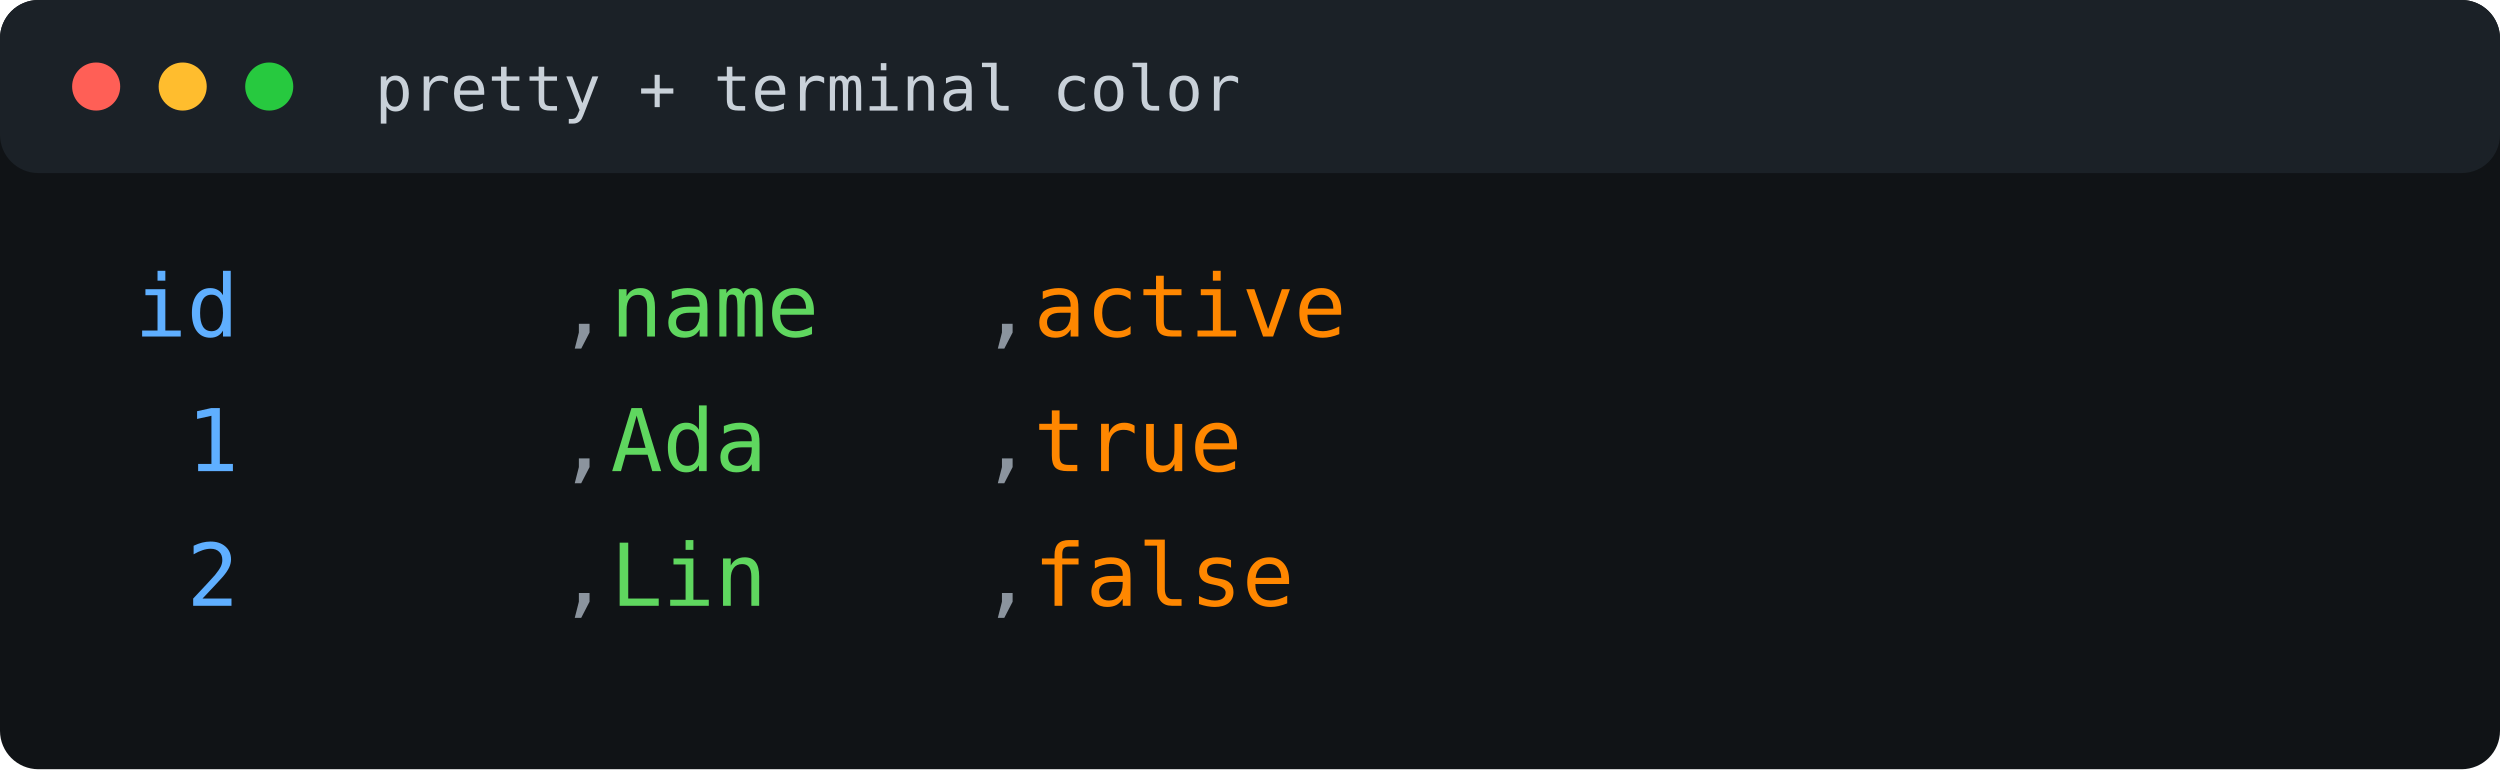
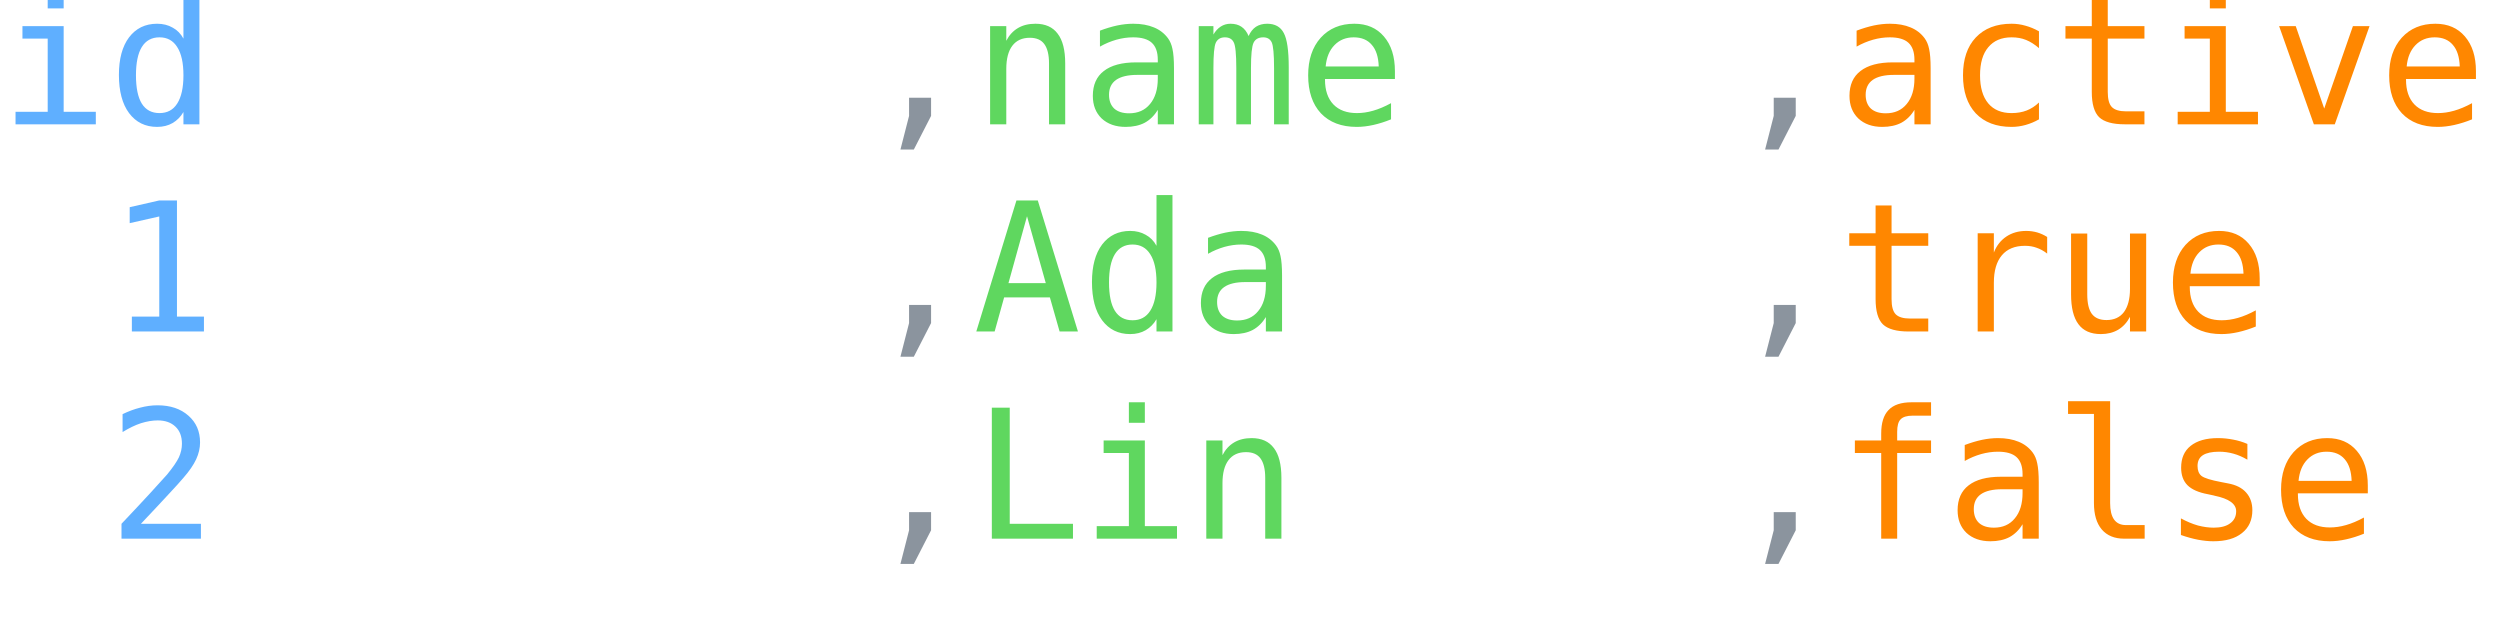
- <svg xmlns="http://www.w3.org/2000/svg" width="520" height="160" viewBox="0 0 520 160" role="img" aria-labelledby="title desc">
-   <rect width="520" height="160" rx="8" fill="#101316" />
-   <rect x="0" y="0" width="520" height="36" rx="8" fill="#1b2127" />
-   <circle cx="20" cy="18" r="5" fill="#ff5f56" />
-   <circle cx="38" cy="18" r="5" fill="#ffbd2e" />
-   <circle cx="56" cy="18" r="5" fill="#27c93f" />
-   <text x="78" y="23" fill="#c9d1d9" font-family="ui-monospace, SFMono-Regular, Menlo, Consolas, monospace" font-size="13">pretty + terminal color</text>
-   <g font-family="ui-monospace, SFMono-Regular, Menlo, Consolas, monospace" font-size="18" xml:space="preserve">
-     <text y="70">
-       <tspan x="28" fill="#5fafff">id</tspan>
-       <tspan x="116" fill="#8b949e">,</tspan>
-       <tspan x="127" fill="#5fd75f">name</tspan>
-       <tspan x="204" fill="#8b949e">,</tspan>
-       <tspan x="215" fill="#ff8700">active</tspan>
-     </text>
-     <text y="98">
-       <tspan x="28" fill="#5fafff"> 1</tspan>
-       <tspan x="116" fill="#8b949e">,</tspan>
-       <tspan x="127" fill="#5fd75f">Ada </tspan>
-       <tspan x="204" fill="#8b949e">,</tspan>
-       <tspan x="215" fill="#ff8700">true  </tspan>
-     </text>
-     <text y="126">
-       <tspan x="28" fill="#5fafff"> 2</tspan>
-       <tspan x="116" fill="#8b949e">,</tspan>
-       <tspan x="127" fill="#5fd75f">Lin </tspan>
-       <tspan x="204" fill="#8b949e">,</tspan>
-       <tspan x="215" fill="#ff8700">false </tspan>
-     </text>
-   </g>
+ <svg xmlns="http://www.w3.org/2000/svg" role="img" aria-labelledby="title desc" width="181" height="45" viewBox="0 0 181 45" xml:space="preserve">
+   <text x="0" y="0" fill="rgb(95, 175, 255)" font-family="ui-monospace, SFMono-Regular, Menlo, Consolas, monospace" font-size="13px" font-style="normal" font-weight="400" letter-spacing="normal" dominant-baseline="text-before-edge" xml:space="preserve">id	</text>
+   <text x="62.63" y="0" fill="rgb(139, 148, 158)" font-family="ui-monospace, SFMono-Regular, Menlo, Consolas, monospace" font-size="13px" font-style="normal" font-weight="400" letter-spacing="normal" dominant-baseline="text-before-edge" xml:space="preserve">,</text>
+   <text x="70.45" y="0" fill="rgb(95, 215, 95)" font-family="ui-monospace, SFMono-Regular, Menlo, Consolas, monospace" font-size="13px" font-style="normal" font-weight="400" letter-spacing="normal" dominant-baseline="text-before-edge" xml:space="preserve">name	</text>
+   <text x="125.23" y="0" fill="rgb(139, 148, 158)" font-family="ui-monospace, SFMono-Regular, Menlo, Consolas, monospace" font-size="13px" font-style="normal" font-weight="400" letter-spacing="normal" dominant-baseline="text-before-edge" xml:space="preserve">,</text>
+   <text x="133.06" y="0" fill="rgb(255, 135, 0)" font-family="ui-monospace, SFMono-Regular, Menlo, Consolas, monospace" font-size="13px" font-style="normal" font-weight="400" letter-spacing="normal" dominant-baseline="text-before-edge" xml:space="preserve">active</text>
+   <text x="0" y="15" fill="rgb(95, 175, 255)" font-family="ui-monospace, SFMono-Regular, Menlo, Consolas, monospace" font-size="13px" font-style="normal" font-weight="400" letter-spacing="normal" dominant-baseline="text-before-edge" xml:space="preserve"> 1	</text>
+   <text x="62.63" y="15" fill="rgb(139, 148, 158)" font-family="ui-monospace, SFMono-Regular, Menlo, Consolas, monospace" font-size="13px" font-style="normal" font-weight="400" letter-spacing="normal" dominant-baseline="text-before-edge" xml:space="preserve">,</text>
+   <text x="70.45" y="15" fill="rgb(95, 215, 95)" font-family="ui-monospace, SFMono-Regular, Menlo, Consolas, monospace" font-size="13px" font-style="normal" font-weight="400" letter-spacing="normal" dominant-baseline="text-before-edge" xml:space="preserve">Ada 	</text>
+   <text x="125.23" y="15" fill="rgb(139, 148, 158)" font-family="ui-monospace, SFMono-Regular, Menlo, Consolas, monospace" font-size="13px" font-style="normal" font-weight="400" letter-spacing="normal" dominant-baseline="text-before-edge" xml:space="preserve">,</text>
+   <text x="133.06" y="15" fill="rgb(255, 135, 0)" font-family="ui-monospace, SFMono-Regular, Menlo, Consolas, monospace" font-size="13px" font-style="normal" font-weight="400" letter-spacing="normal" dominant-baseline="text-before-edge" xml:space="preserve">true  </text>
+   <text x="0" y="30" fill="rgb(95, 175, 255)" font-family="ui-monospace, SFMono-Regular, Menlo, Consolas, monospace" font-size="13px" font-style="normal" font-weight="400" letter-spacing="normal" dominant-baseline="text-before-edge" xml:space="preserve"> 2	</text>
+   <text x="62.63" y="30" fill="rgb(139, 148, 158)" font-family="ui-monospace, SFMono-Regular, Menlo, Consolas, monospace" font-size="13px" font-style="normal" font-weight="400" letter-spacing="normal" dominant-baseline="text-before-edge" xml:space="preserve">,</text>
+   <text x="70.45" y="30" fill="rgb(95, 215, 95)" font-family="ui-monospace, SFMono-Regular, Menlo, Consolas, monospace" font-size="13px" font-style="normal" font-weight="400" letter-spacing="normal" dominant-baseline="text-before-edge" xml:space="preserve">Lin 	</text>
+   <text x="125.23" y="30" fill="rgb(139, 148, 158)" font-family="ui-monospace, SFMono-Regular, Menlo, Consolas, monospace" font-size="13px" font-style="normal" font-weight="400" letter-spacing="normal" dominant-baseline="text-before-edge" xml:space="preserve">,</text>
+   <text x="133.06" y="30" fill="rgb(255, 135, 0)" font-family="ui-monospace, SFMono-Regular, Menlo, Consolas, monospace" font-size="13px" font-style="normal" font-weight="400" letter-spacing="normal" dominant-baseline="text-before-edge" xml:space="preserve">false </text>
</svg>
